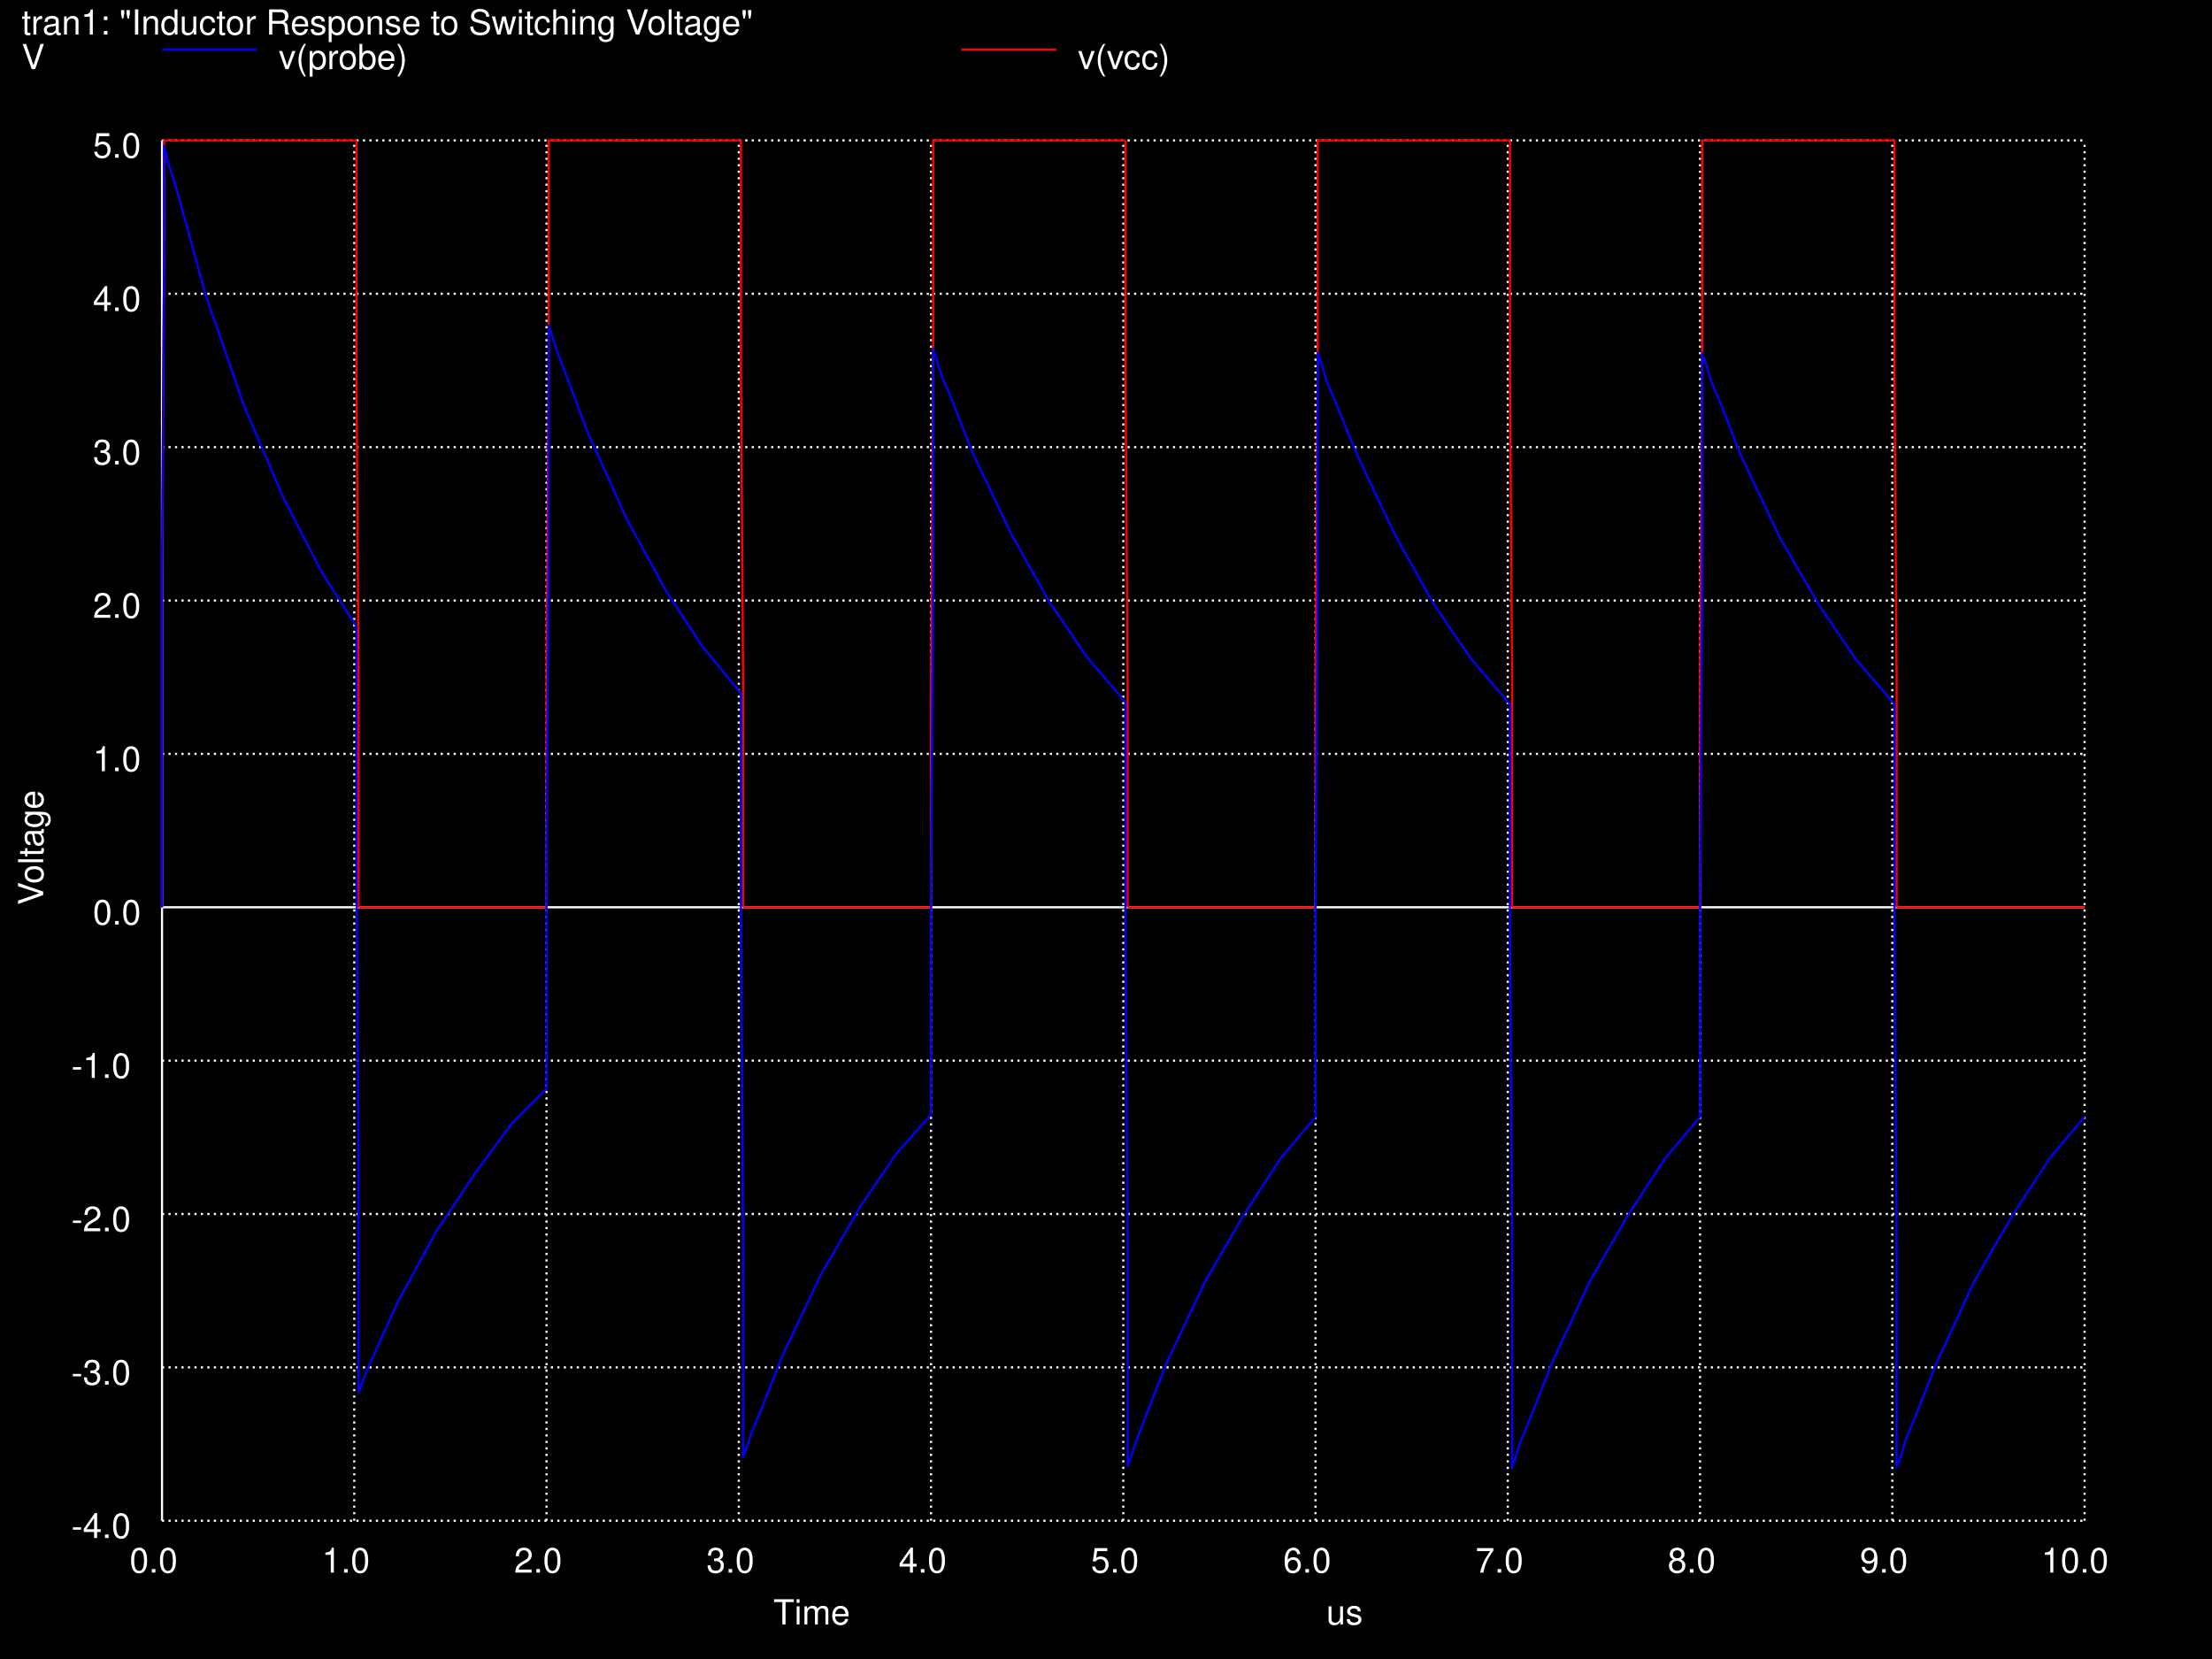
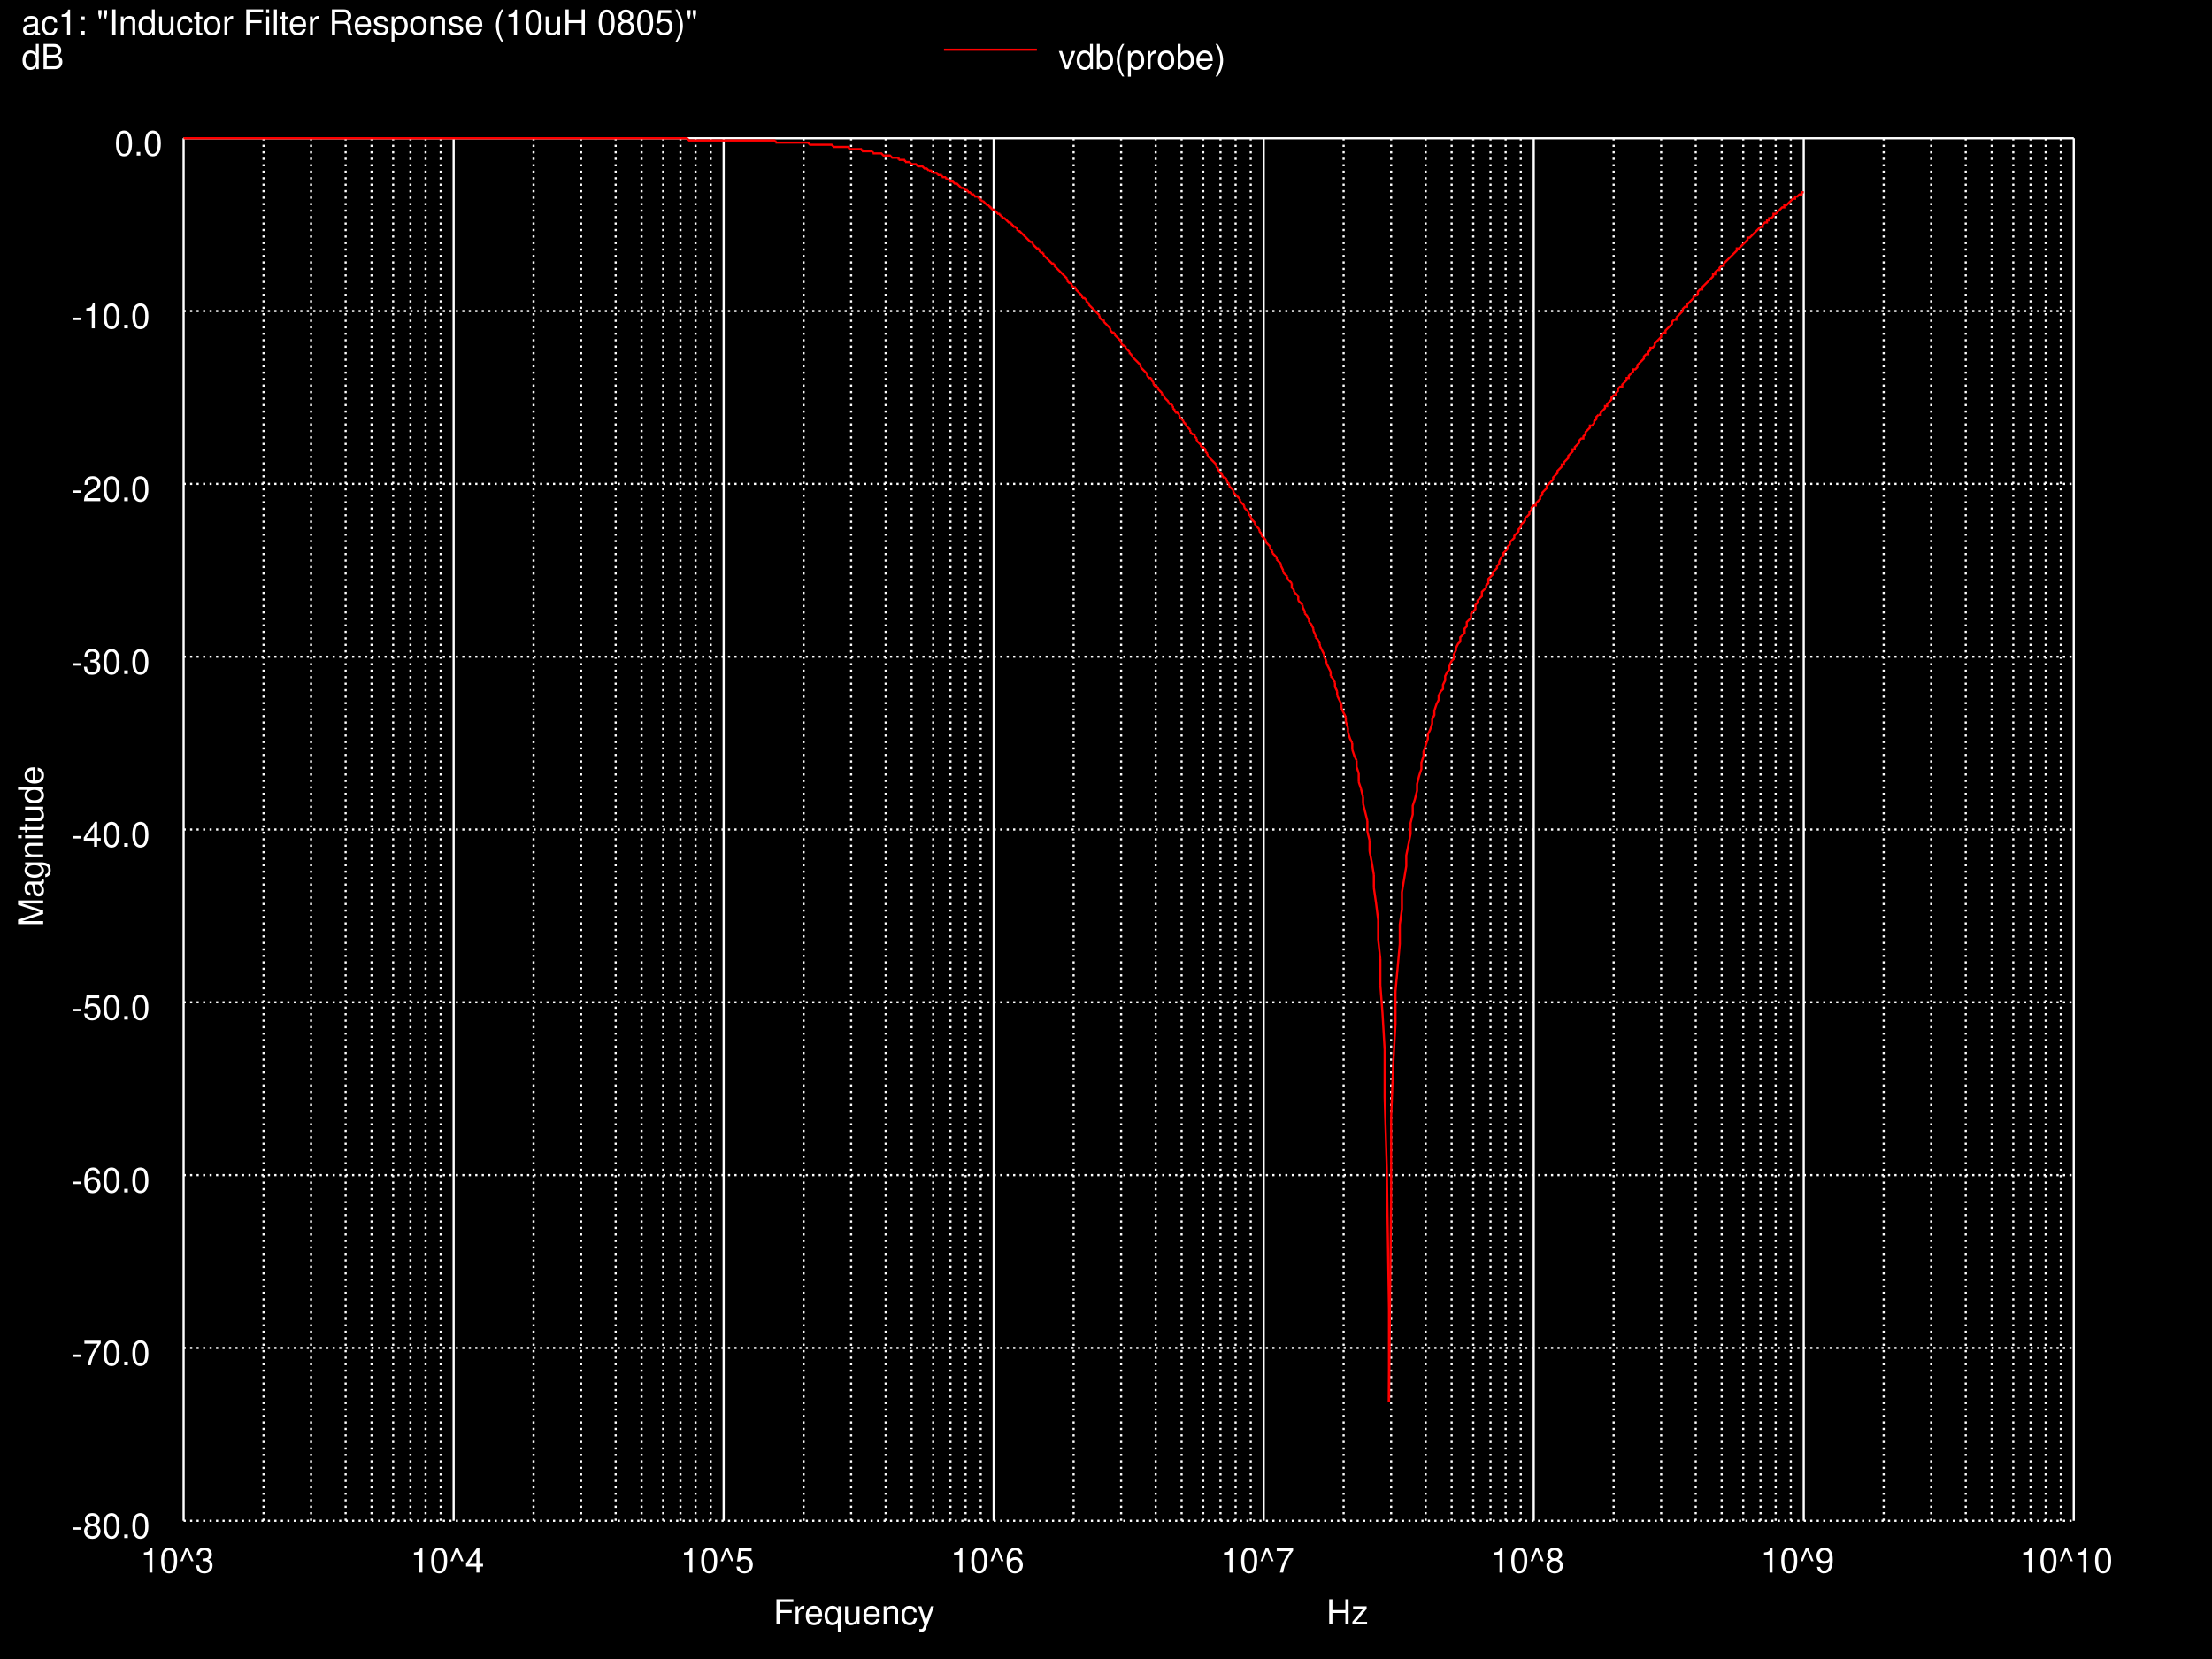
<svg xmlns="http://www.w3.org/2000/svg" version="1.1" width="100%" height="100%" viewBox="0 0 1024 768" style="fill: none; font-family: Helvetica;  font: Helvetica; ">
  <rect x="0" y="0" width="1024" height="768" fill="black" stroke="none" />
  <text stroke="none" fill="white" font-size="16" x="358" y="752">
- Time
+ Frequency
</text>
-   <text transform="rotate(-90, 20, 419)" stroke="none" fill="white" font-size="16" x="20" y="419">
- Voltage
+   <text transform="rotate(-90, 20, 429)" stroke="none" fill="white" font-size="16" x="20" y="429">
+ Magnitude
</text>
  <text stroke="none" fill="white" font-size="16" x="10" y="16">
- tran1: "Inductor Response to Switching Voltage"
+ ac1: "Inductor Filter Response (10uH 0805)"
</text>
-   <path stroke="white" d="M75 704l0 -639" />
-   <text stroke="none" fill="white" font-size="16" x="60" y="728">
+   <path stroke="white" d="M85 704l0 -640" />
+   <text stroke="none" fill="white" font-size="16" x="65" y="728">
+ 10^3
+ </text>
+   <path stroke="white" stroke-dasharray="1,2" d="M122 704l0 -640M144 704l0 -640M160 704l0 -640M172 704l0 -640M182 704l0 -640M190 704l0 -640M197 704l0 -640M204 704l0 -640" />
+   <path stroke="white" d="M210 704l0 -640" />
+   <text stroke="none" fill="white" font-size="16" x="190" y="728">
+ 10^4
+ </text>
+   <path stroke="white" stroke-dasharray="1,2" d="M247 704l0 -640M269 704l0 -640M285 704l0 -640M297 704l0 -640M307 704l0 -640M315 704l0 -640M322 704l0 -640M329 704l0 -640" />
+   <path stroke="white" d="M335 704l0 -640" />
+   <text stroke="none" fill="white" font-size="16" x="315" y="728">
+ 10^5
+ </text>
+   <path stroke="white" stroke-dasharray="1,2" d="M372 704l0 -640M394 704l0 -640M410 704l0 -640M422 704l0 -640M432 704l0 -640M440 704l0 -640M447 704l0 -640M454 704l0 -640" />
+   <path stroke="white" d="M460 704l0 -640" />
+   <text stroke="none" fill="white" font-size="16" x="440" y="728">
+ 10^6
+ </text>
+   <path stroke="white" stroke-dasharray="1,2" d="M497 704l0 -640M519 704l0 -640M535 704l0 -640M547 704l0 -640M557 704l0 -640M565 704l0 -640M572 704l0 -640M579 704l0 -640" />
+   <path stroke="white" d="M585 704l0 -640" />
+   <text stroke="none" fill="white" font-size="16" x="565" y="728">
+ 10^7
+ </text>
+   <path stroke="white" stroke-dasharray="1,2" d="M622 704l0 -640M644 704l0 -640M660 704l0 -640M672 704l0 -640M682 704l0 -640M690 704l0 -640M697 704l0 -640M704 704l0 -640" />
+   <path stroke="white" d="M710 704l0 -640" />
+   <text stroke="none" fill="white" font-size="16" x="690" y="728">
+ 10^8
+ </text>
+   <path stroke="white" stroke-dasharray="1,2" d="M747 704l0 -640M769 704l0 -640M785 704l0 -640M797 704l0 -640M807 704l0 -640M815 704l0 -640M822 704l0 -640M829 704l0 -640" />
+   <path stroke="white" d="M835 704l0 -640" />
+   <text stroke="none" fill="white" font-size="16" x="815" y="728">
+ 10^9
+ </text>
+   <path stroke="white" stroke-dasharray="1,2" d="M872 704l0 -640M894 704l0 -640M910 704l0 -640M922 704l0 -640M932 704l0 -640M940 704l0 -640M947 704l0 -640M954 704l0 -640" />
+   <path stroke="white" d="M960 704l0 -640" />
+   <text stroke="none" fill="white" font-size="16" x="935" y="728">
+ 10^10
+ </text>
+   <text stroke="none" fill="white" font-size="16" x="614" y="752">
+ Hz
+ </text>
+   <path stroke="white" stroke-dasharray="1,2" d="M85 704l875 0" />
+   <text stroke="none" fill="white" font-size="16" x="33" y="712">
+ -80.0
+ </text>
+   <path stroke="white" stroke-dasharray="1,2" d="M85 624l875 0" />
+   <text stroke="none" fill="white" font-size="16" x="33" y="632">
+ -70.0
+ </text>
+   <path stroke="white" stroke-dasharray="1,2" d="M85 544l875 0" />
+   <text stroke="none" fill="white" font-size="16" x="33" y="552">
+ -60.0
+ </text>
+   <path stroke="white" stroke-dasharray="1,2" d="M85 464l875 0" />
+   <text stroke="none" fill="white" font-size="16" x="33" y="472">
+ -50.0
+ </text>
+   <path stroke="white" stroke-dasharray="1,2" d="M85 384l875 0" />
+   <text stroke="none" fill="white" font-size="16" x="33" y="392">
+ -40.0
+ </text>
+   <path stroke="white" stroke-dasharray="1,2" d="M85 304l875 0" />
+   <text stroke="none" fill="white" font-size="16" x="33" y="312">
+ -30.0
+ </text>
+   <path stroke="white" stroke-dasharray="1,2" d="M85 224l875 0" />
+   <text stroke="none" fill="white" font-size="16" x="33" y="232">
+ -20.0
+ </text>
+   <path stroke="white" stroke-dasharray="1,2" d="M85 144l875 0" />
+   <text stroke="none" fill="white" font-size="16" x="33" y="152">
+ -10.0
+ </text>
+   <path stroke="white" d="M85 64l875 0" />
+   <text stroke="none" fill="white" font-size="16" x="53" y="72">
0.0
</text>
-   <path stroke="white" stroke-dasharray="1,2" d="M164 704l0 -639" />
-   <text stroke="none" fill="white" font-size="16" x="149" y="728">
- 1.0
+   <text stroke="none" fill="white" font-size="16" x="10" y="32">
+ dB
</text>
-   <path stroke="white" stroke-dasharray="1,2" d="M253 704l0 -639" />
-   <text stroke="none" fill="white" font-size="16" x="238" y="728">
- 2.0
+   <path stroke="red" d="M437 23l43 0" />
+   <text stroke="none" fill="white" font-size="16" x="490" y="32">
+ vdb(probe)
</text>
-   <path stroke="white" stroke-dasharray="1,2" d="M342 704l0 -639" />
-   <text stroke="none" fill="white" font-size="16" x="327" y="728">
- 3.0
- </text>
-   <path stroke="white" stroke-dasharray="1,2" d="M431 704l0 -639" />
-   <text stroke="none" fill="white" font-size="16" x="416" y="728">
- 4.0
- </text>
-   <path stroke="white" stroke-dasharray="1,2" d="M520 704l0 -639" />
-   <text stroke="none" fill="white" font-size="16" x="505" y="728">
- 5.0
- </text>
-   <path stroke="white" stroke-dasharray="1,2" d="M609 704l0 -639" />
-   <text stroke="none" fill="white" font-size="16" x="594" y="728">
- 6.0
- </text>
-   <path stroke="white" stroke-dasharray="1,2" d="M698 704l0 -639" />
-   <text stroke="none" fill="white" font-size="16" x="683" y="728">
- 7.0
- </text>
-   <path stroke="white" stroke-dasharray="1,2" d="M787 704l0 -639" />
-   <text stroke="none" fill="white" font-size="16" x="772" y="728">
- 8.0
- </text>
-   <path stroke="white" stroke-dasharray="1,2" d="M876 704l0 -639" />
-   <text stroke="none" fill="white" font-size="16" x="861" y="728">
- 9.0
- </text>
-   <path stroke="white" stroke-dasharray="1,2" d="M965 704l0 -639" />
-   <text stroke="none" fill="white" font-size="16" x="945" y="728">
- 10.0
- </text>
-   <text stroke="none" fill="white" font-size="16" x="614" y="752">
- us
- </text>
-   <path stroke="white" stroke-dasharray="1,2" d="M75 704l890 0" />
-   <text stroke="none" fill="white" font-size="16" x="33" y="712">
- -4.0
- </text>
-   <path stroke="white" stroke-dasharray="1,2" d="M75 633l890 0" />
-   <text stroke="none" fill="white" font-size="16" x="33" y="641">
- -3.0
- </text>
-   <path stroke="white" stroke-dasharray="1,2" d="M75 562l890 0" />
-   <text stroke="none" fill="white" font-size="16" x="33" y="570">
- -2.0
- </text>
-   <path stroke="white" stroke-dasharray="1,2" d="M75 491l890 0" />
-   <text stroke="none" fill="white" font-size="16" x="33" y="499">
- -1.0
- </text>
-   <path stroke="white" d="M75 420l890 0" />
-   <text stroke="none" fill="white" font-size="16" x="43" y="428">
- 0.0
- </text>
-   <path stroke="white" stroke-dasharray="1,2" d="M75 349l890 0" />
-   <text stroke="none" fill="white" font-size="16" x="43" y="357">
- 1.0
- </text>
-   <path stroke="white" stroke-dasharray="1,2" d="M75 278l890 0" />
-   <text stroke="none" fill="white" font-size="16" x="43" y="286">
- 2.0
- </text>
-   <path stroke="white" stroke-dasharray="1,2" d="M75 207l890 0" />
-   <text stroke="none" fill="white" font-size="16" x="43" y="215">
- 3.0
- </text>
-   <path stroke="white" stroke-dasharray="1,2" d="M75 136l890 0" />
-   <text stroke="none" fill="white" font-size="16" x="43" y="144">
- 4.0
- </text>
-   <path stroke="white" stroke-dasharray="1,2" d="M75 65l890 0" />
-   <text stroke="none" fill="white" font-size="16" x="43" y="73">
- 5.0
- </text>
-   <text stroke="none" fill="white" font-size="16" x="10" y="32">
- V
- </text>
-   <path stroke="red" d="M445 23l44 0" />
-   <text stroke="none" fill="white" font-size="16" x="499" y="32">
- v(vcc)
- </text>
-   <path stroke="red" d="M75 420l0 -156 1 -153 0 -46 89 0M165 172l0 -107M165 172l1 141M166 420l0 -107M166 420l87 0 0 -107 1 -142 0 -106 89 0M343 172l0 -107M343 172l1 142M344 420l0 -106M344 420l87 0 0 -106 1 -143 0 -106 89 0M521 171l0 -106M521 171l1 142" />
-   <path stroke="red" d="M522 420l0 -107M522 420l87 0 0 -106 1 -143 0 -106 89 0M699 171l0 -106M699 171l1 142M700 420l0 -107M700 420l87 0 0 -106 1 -143 0 -106 89 0M877 172l0 -107M877 172l1 142M878 420l0 -106M878 420l87 0" />
-   <path stroke="blue" d="M75 23l44 0" />
-   <text stroke="none" fill="white" font-size="16" x="129" y="32">
- v(probe)
- </text>
-   <path stroke="blue" d="M75 420l0 -156 1 -151 0 -46M76 69l1 2 1 5 3 9 5 18 9 33 18 52 18 42 18 35 16 25M165 397l0 -107M165 397l1 142M166 645l0 -106M166 644l1 -2 1 -3 2 -5 5 -11 9 -20 18 -33 18 -27 17 -23 16 -16 0 -106 1 -142 0 -106M254 152l1 1" />
-   <path stroke="blue" d="M255 153l1 4 2 6 5 13 9 24 18 40 18 33 17 26 18 22M343 428l0 -107M343 428l1 141M344 675l0 -106M344 674l1 -2 3 -9 5 -12 9 -23 18 -38 18 -31 17 -25 16 -18 0 -107 1 -142 0 -106M432 163l1 1 1 4 2 6 5 12 9 23 18 38 18 32 17 25" />
-   <path stroke="blue" d="M503 304l18 21M521 432l0 -107M521 432l1 141M522 679l0 -106M522 678l1 -2 3 -9 5 -13 9 -23 18 -38 18 -31 17 -26 16 -19 0 -107 1 -141 0 -106M610 164l1 2 1 3 2 7 5 12 9 22 18 38 18 32 17 25 18 21M699 432l0 -106M699 432l1 142" />
-   <path stroke="blue" d="M700 680l0 -106M700 678l1 -1 1 -4 2 -6 5 -12 9 -23 18 -39 18 -31 17 -26 16 -19 0 -106 1 -142 0 -106M788 165l1 1 1 3 2 7 5 12 9 23 18 38 18 31 17 25 18 21M877 432l0 -106M877 432l1 142M878 680l0 -106M878 678l1 -1 1 -3 2 -7" />
-   <path stroke="blue" d="M882 667l5 -12 9 -23 18 -39 18 -31 17 -26 16 -19" />
+   <path stroke="red" d="M85 64l233 0 1 1 40 0M359 66l0 -1M359 66l15 0 1 1 10 0 1 1 7 0M393 69l0 -1M393 69l6 0M399 70l0 -1M399 70l5 0M404 71l0 -1M404 71l4 0 1 1 3 0 1 1 3 0M416 74l0 -1M416 74l3 0M419 75l0 -1M419 75l2 0 1 1 2 0 1 1 2 0 1 1 1 0 1 1" />
+   <path stroke="red" d="M430 79l1 0 1 1 2 0M434 81l0 -1M434 81l2 0M436 82l0 -1M436 82l2 0M438 83l0 -1M438 83l1 0 1 1 1 0 1 1 1 0 2 2 1 0 1 1 1 0M448 89l0 -1M448 89l1 0 1 1 1 0M451 91l0 -1M451 91l2 0M453 92l0 -1M453 92l1 0M454 93l0 -1M454 93l1 0" />
+   <path stroke="red" d="M455 93l2 2 1 0M458 96l0 -1M458 96l1 0M459 97l0 -1M459 97l1 0 2 2 1 0M463 100l0 -1M463 100l1 0M464 101l0 -1M464 101l1 0 2 2 1 0M468 104l0 -1M468 104l1 0M469 105l0 -1M469 105l1 0 1 1M471 107l0 -1M471 107l1 0 5 5 1 0M478 113l0 -1" />
+   <path stroke="red" d="M478 113l2 2 1 0M481 116l0 -1M481 116l1 1 1 0M483 118l0 -1M483 118l4 4 1 0M488 123l0 -1M488 123l6 6M494 130l0 -1M494 130l1 1 1 0M496 132l0 -1M496 132l1 1 1 0M498 134l0 -1M498 134l3 3M501 138l0 -1M501 138l1 0 1 1M503 140l0 -1" />
+   <path stroke="red" d="M503 140l1 0M504 141l0 -1M504 141l5 5M509 147l0 -1M509 147l1 1 1 0M511 149l0 -1M511 149l3 3M514 153l0 -1M514 153l1 1 1 0M516 155l0 -1M516 155l3 3M519 159l0 -1M519 159l1 1 1 0M521 161l0 -1M521 161l2 2M523 164l0 -1M523 164l1 0" />
+   <path stroke="red" d="M524 165l0 -1M524 165l4 4M528 170l0 -1M528 170l3 3M531 174l0 -1M531 174l1 1 1 0M533 176l0 -1M533 176l1 1M534 178l0 -1M534 178l1 1 1 0M536 180l0 -1M536 180l2 2M538 183l0 -1M538 183l1 0M539 184l0 -1M539 184l2 2M541 187l0 -1" />
+   <path stroke="red" d="M541 187l1 0 1 1M543 189l0 -1M543 189l1 1M544 191l0 -1M544 191l1 0 1 1M546 193l0 -1M546 193l2 2M548 196l0 -1M548 196l1 0M549 197l0 -1M549 197l2 2M551 200l0 -1M551 200l1 1 1 0M553 202l0 -1M553 202l1 1M554 204l0 -1M554 204l2 2" />
+   <path stroke="red" d="M556 207l0 -1M556 207l1 0 1 1M558 209l0 -1M558 209l1 1M559 211l0 -1M559 211l4 4M563 216l0 -1M563 216l1 1M564 218l0 -1M564 218l2 2M566 221l0 -1M566 221l1 0 1 1M568 223l0 -1M568 223l1 1M569 225l0 -1M569 225l2 2M571 228l0 -1" />
+   <path stroke="red" d="M571 228l3 3M574 232l0 -1M574 232l2 2M576 235l0 -1M576 235l2 2M578 238l0 -1M578 238l1 1M579 240l0 -1M579 240l2 2M581 243l0 -1M581 243l2 2M583 246l0 -1M583 246l1 1M584 248l0 -1M584 248l2 2M586 251l0 -1M586 251l2 2M588 254l0 -1" />
+   <path stroke="red" d="M588 254l1 1M589 256l0 -1M589 256l2 2M591 259l0 -1M591 259l2 2M593 262l0 -1M593 262l1 2M594 265l0 -1M594 265l2 2M596 268l0 -1M596 268l2 2M598 272l0 -2M598 272l1 1M599 274l0 -1M599 274l2 2M601 278l0 -2M601 278l2 2M603 281l0 -1" />
+   <path stroke="red" d="M603 281l1 2M604 284l0 -1M604 284l1 1 1 2M606 288l0 -1M606 288l1 1 1 2M608 292l0 -1M608 292l1 2M609 295l0 -1M609 295l1 1 1 2M611 299l0 -1M611 299l2 4M613 304l0 -1M613 304l1 2M614 307l0 -1M614 307l2 4M616 313l0 -2M616 313l1 1" />
+   <path stroke="red" d="M617 314l1 2M618 318l0 -2M618 318l1 2M619 322l0 -2M619 322l2 4M621 328l0 -2M621 328l2 4M623 334l0 -2M623 334l1 3M624 339l0 -2M624 339l1 3 1 2M626 347l0 -3M626 347l1 3 1 2M628 355l0 -3M628 355l1 3M629 362l0 -4M629 362l1 3" />
+   <path stroke="red" d="M630 365l1 4M631 372l0 -3M631 372l2 8M633 385l0 -5M633 385l1 4M634 394l0 -5M634 394l1 5 1 6M636 411l0 -6M636 411l1 7 1 8M638 435l0 -9M638 435l1 9M639 456l0 -12M639 456l1 13 1 17M641 508l0 -22M641 508l1 33 1 65M643 649l0 -43" />
+   <path stroke="red" d="M643 649l1 -94 0 -38 1 -25 1 -18 0 -15 2 -22 0 -9 1 -7 0 -8 2 -12 0 -5 2 -10 0 -5 1 -4 0 -4 1 -3 1 -4 0 -3 1 -4 1 -3 0 -3 1 -3 0 -2 2 -6 0 -2 1 -2 1 -3 0 -2 1 -2 0 -2 1 -3 1 -2 0 -2 1 -2 1 -1 0 -2 1 -2 0 -2 1 -2 1 -1 0 -2" />
+   <path stroke="red" d="M671 308l1 -2 1 -1 0 -2 1 -2 0 -1 1 -2 1 -1 0 -2 2 -2 0 -2 1 -1 0 -2 2 -2 0 -2 2 -2 0 -2 1 -1 0 -1 2 -2 0 -2 2 -2 0 -1 1 -1 0 -2 2 -2 0 -1 2 -2 0 -1 1 -1 0 -1 1 -2 1 -1 0 -1 2 -2 0 -1 1 -1 0 -1 2 -2 0 -1 2 -2 0 -1 1 -1 0 -1" />
+   <path stroke="red" d="M704 243l2 -2 0 -1 2 -2 0 -1 1 -1 0 -1 1 -1 1 0 0 -1 2 -2 0 -1 1 -1 0 -1 2 -2 0 -1 3 -3 0 -1 2 -2 0 -1 2 -2 0 -1 1 0 0 -1 2 -2 0 -1 2 -2 0 -1 1 0 0 -1 2 -2 0 -1 1 -1 1 0 0 -1 1 -1 0 -1 2 -2 0 -1 1 0 1 -1 0 -1 1 -1 0 -1 1 -1" />
+   <path stroke="red" d="M740 192l1 0 0 -1 2 -2 0 -1 1 0 0 -1 2 -2 0 -1 1 -1 1 0 0 -1 1 -1 0 -1 1 -1 1 0 0 -1 2 -2 0 -1 1 0 0 -1 2 -2 0 -1 1 0 1 -1 0 -1 3 -3 0 -1 1 -1 1 0 0 -1 1 -1 0 -1 1 0 1 -1 0 -1 3 -3 0 -1 1 -1 1 0 0 -1 3 -3 0 -1 1 -1 1 0 0 -1" />
+   <path stroke="red" d="M776 147l3 -3 0 -1 1 -1 1 0 0 -1 3 -3 0 -1 1 0 1 -1 0 -1 1 -1 1 0 0 -1 5 -5 0 -1 1 0 0 -1 1 -1 1 0 0 -1 1 -1 1 0 0 -1 6 -6 0 -1 1 0 4 -4 0 -1 1 0 5 -5 1 0 0 -1 1 -1 1 0 0 -1 1 0 0 -1 1 0 1 -1 0 -1 1 0 3 -3 1 0 0 -1 1 0 3 -3" />
+   <path stroke="red" d="M830 92l1 0 0 -1 1 0 1 -1 1 0 0 -1 1 0" />
</svg>
